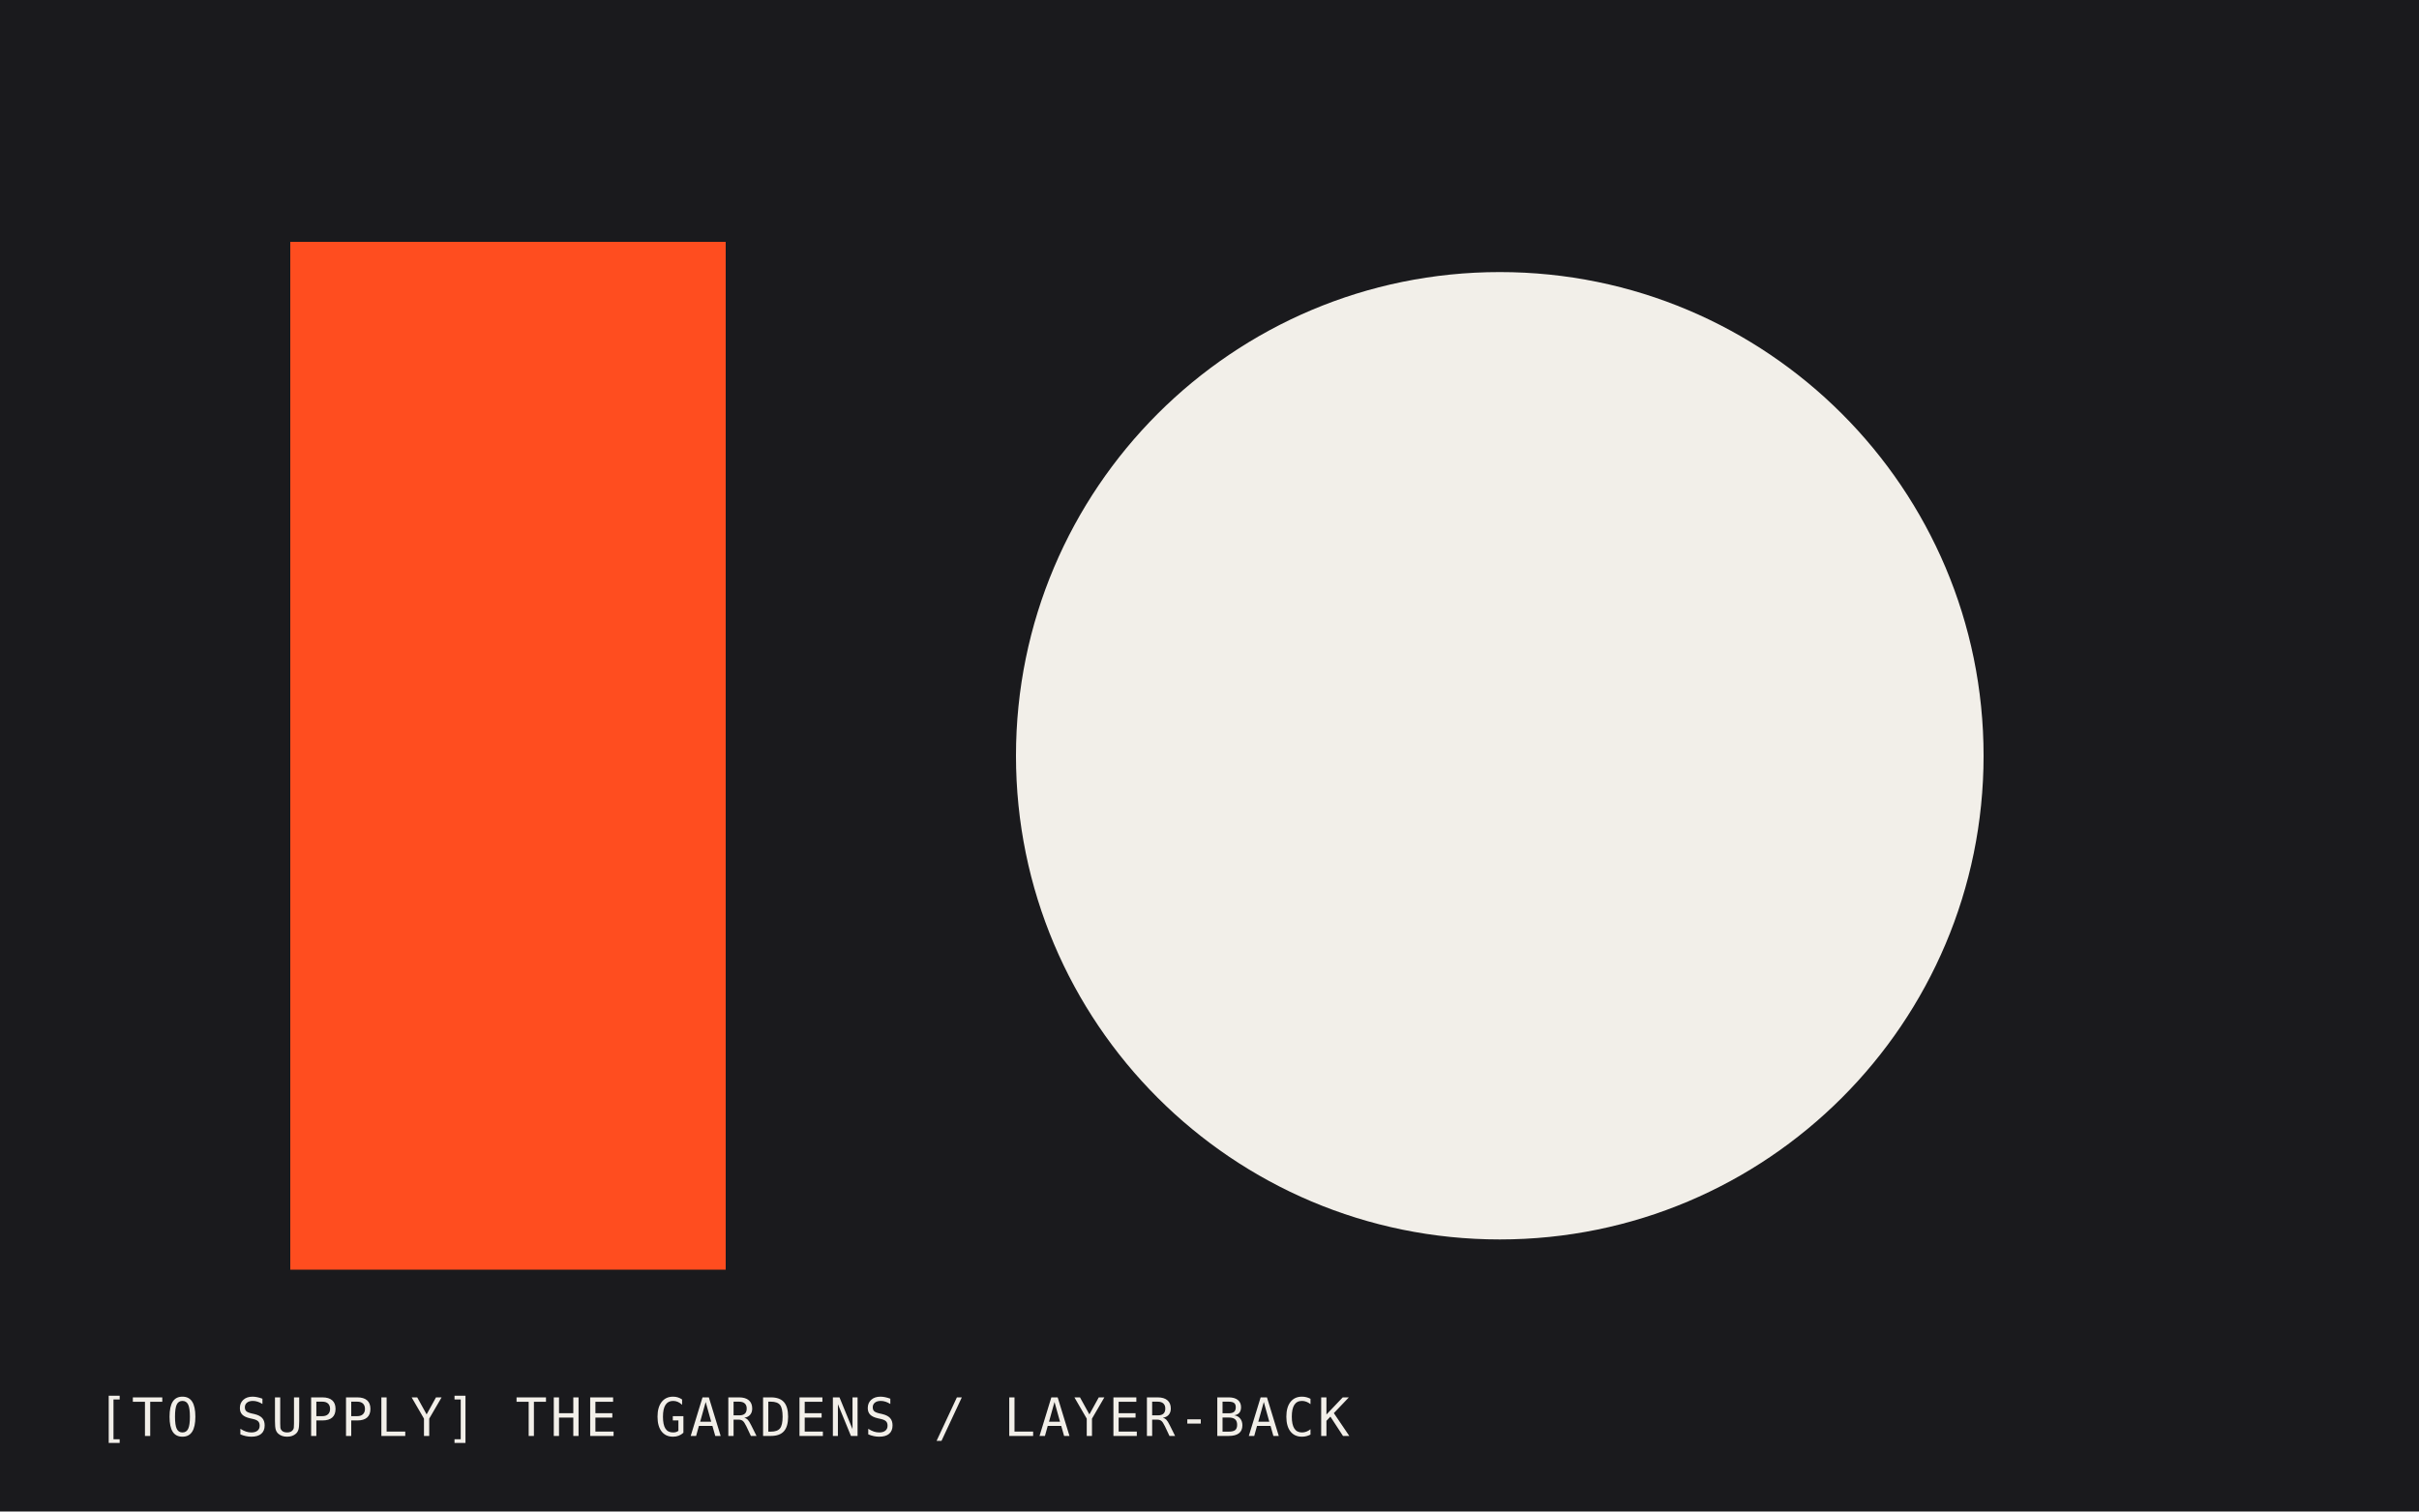
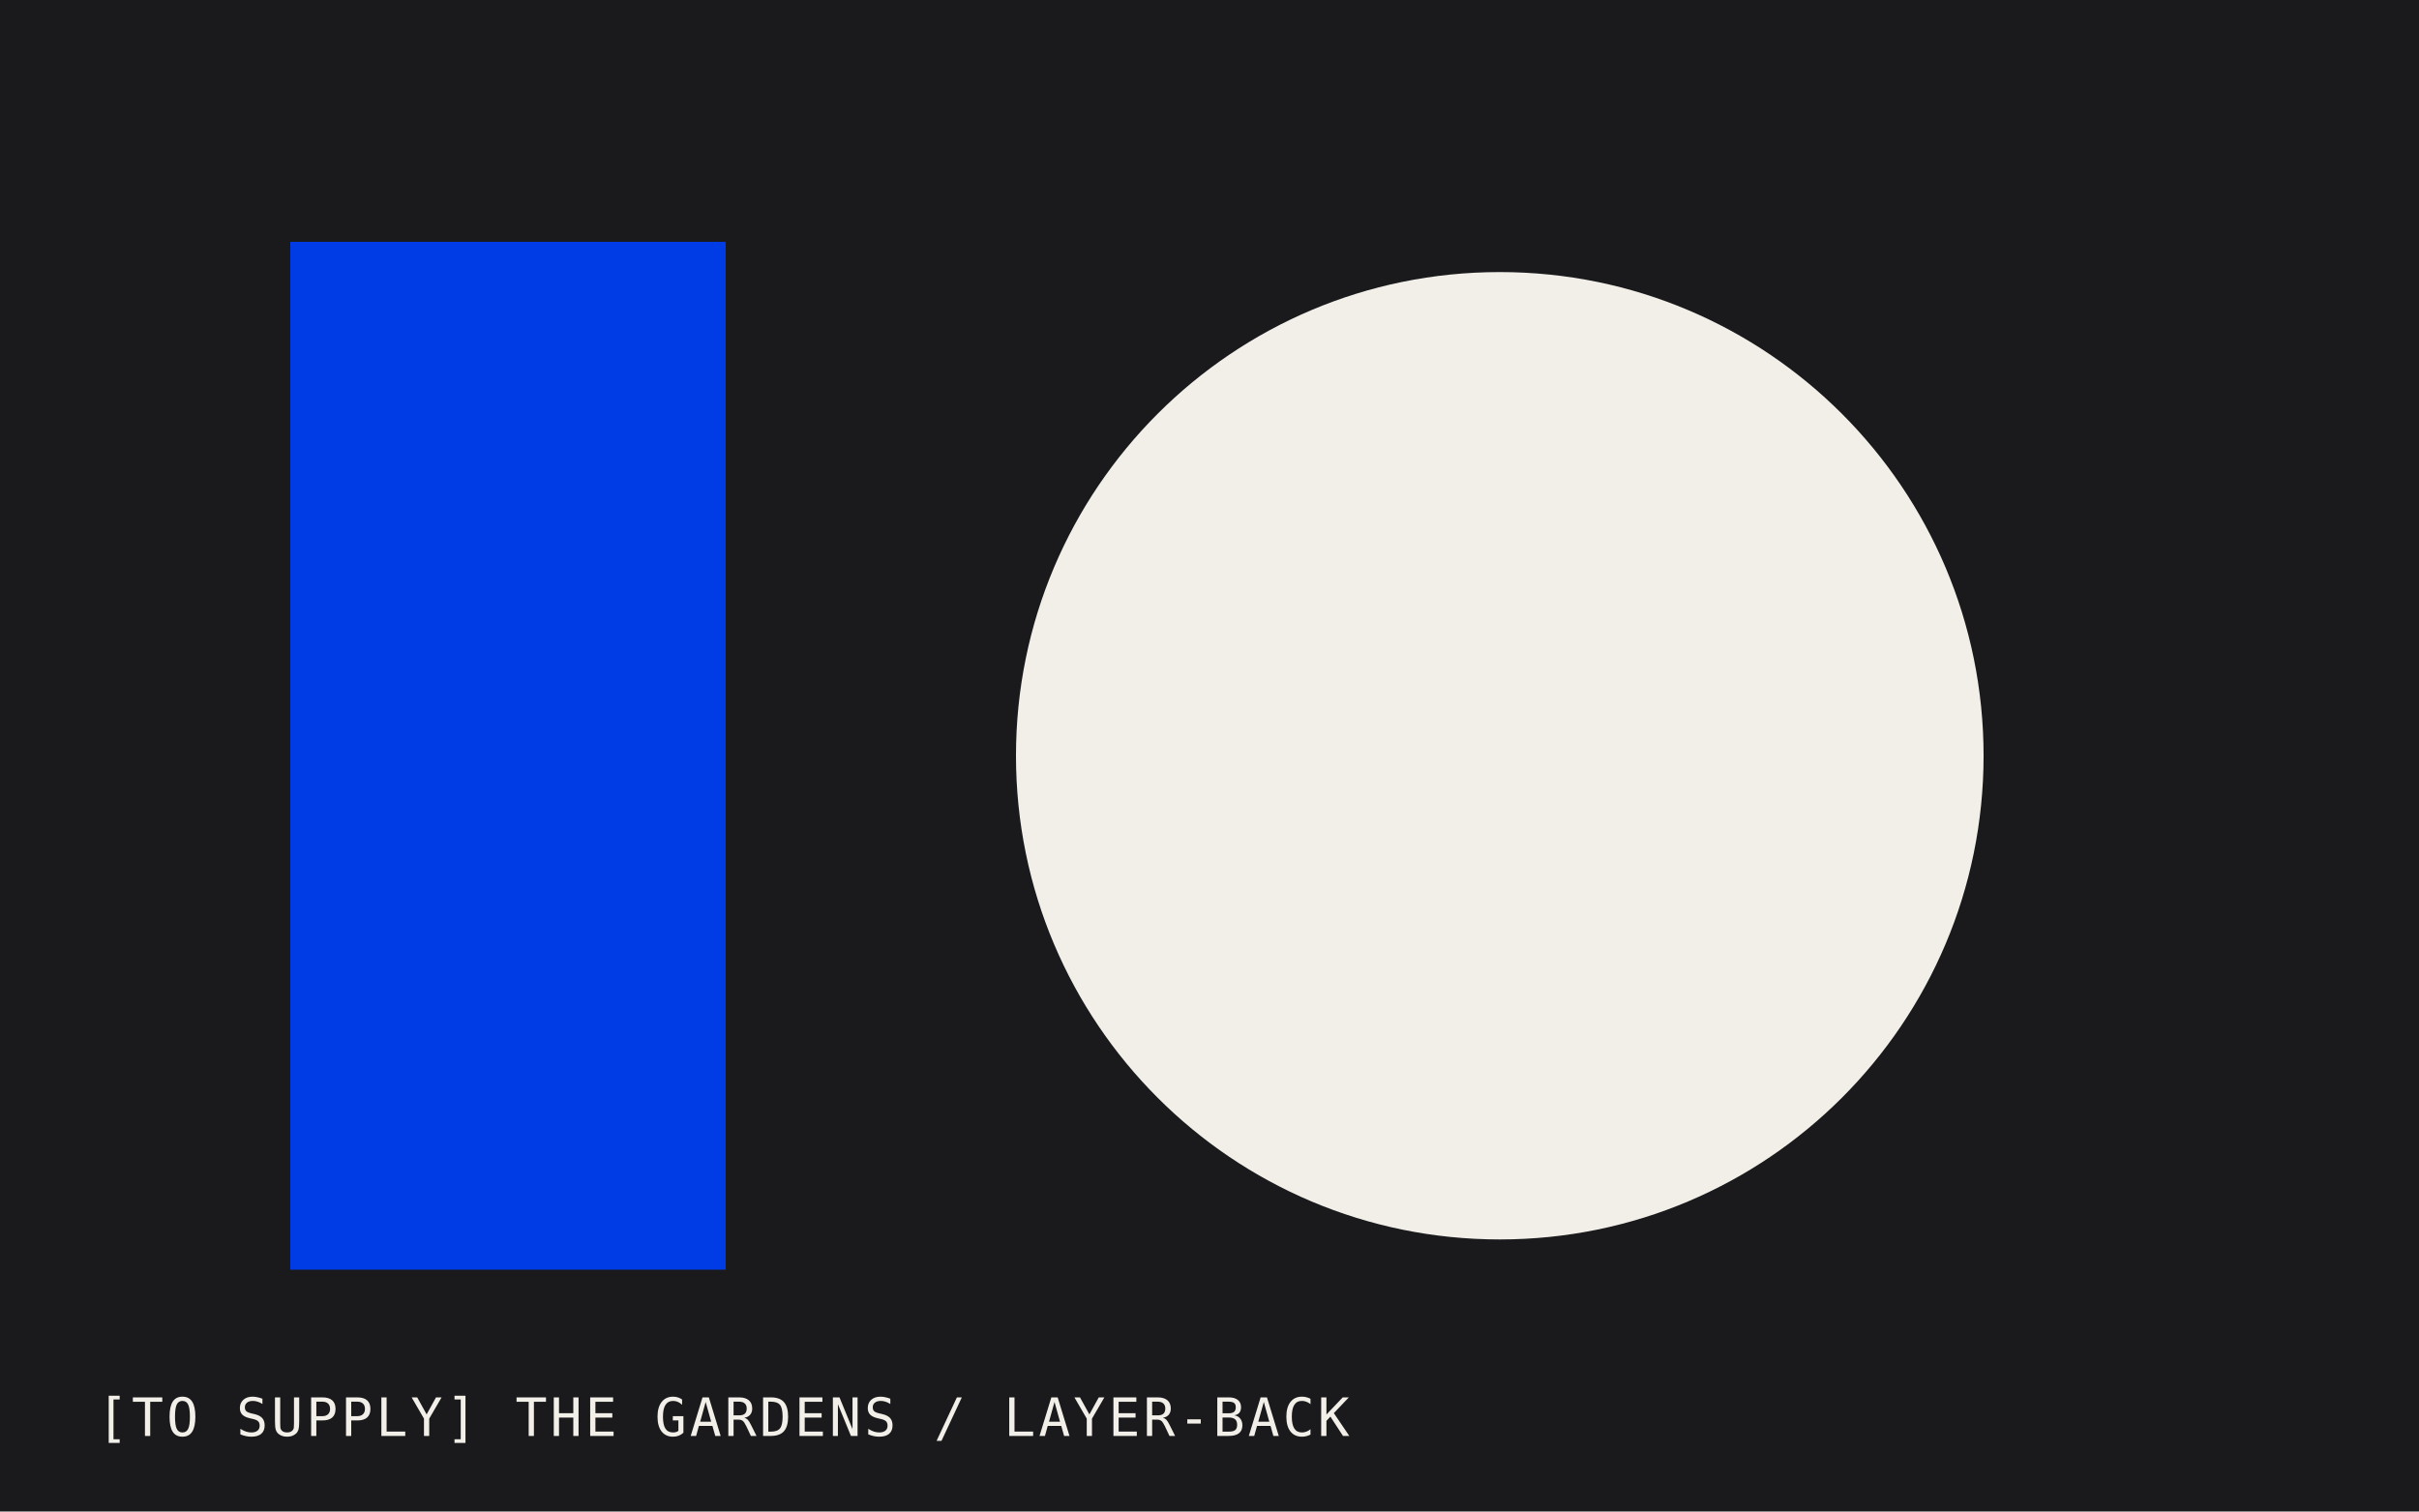
<svg xmlns="http://www.w3.org/2000/svg" viewBox="0 0 1600 1000" width="1600" height="1000">
  <rect width="1600" height="1000" fill="#1A1A1D" />
  <circle cx="992" cy="500" r="320" fill="#F2EFE9" />
-   <rect x="192" y="160" width="288" height="680" fill="#FF4D1F" />
+   <rect x="192" y="160" width="288" height="680" fill="#003CE5" />
  <text x="64" y="950" fill="#F2EFE9" font-family="ui-monospace,monospace" font-size="35" letter-spacing="2">[TO SUPPLY] THE GARDENS / LAYER-BACK</text>
</svg>
